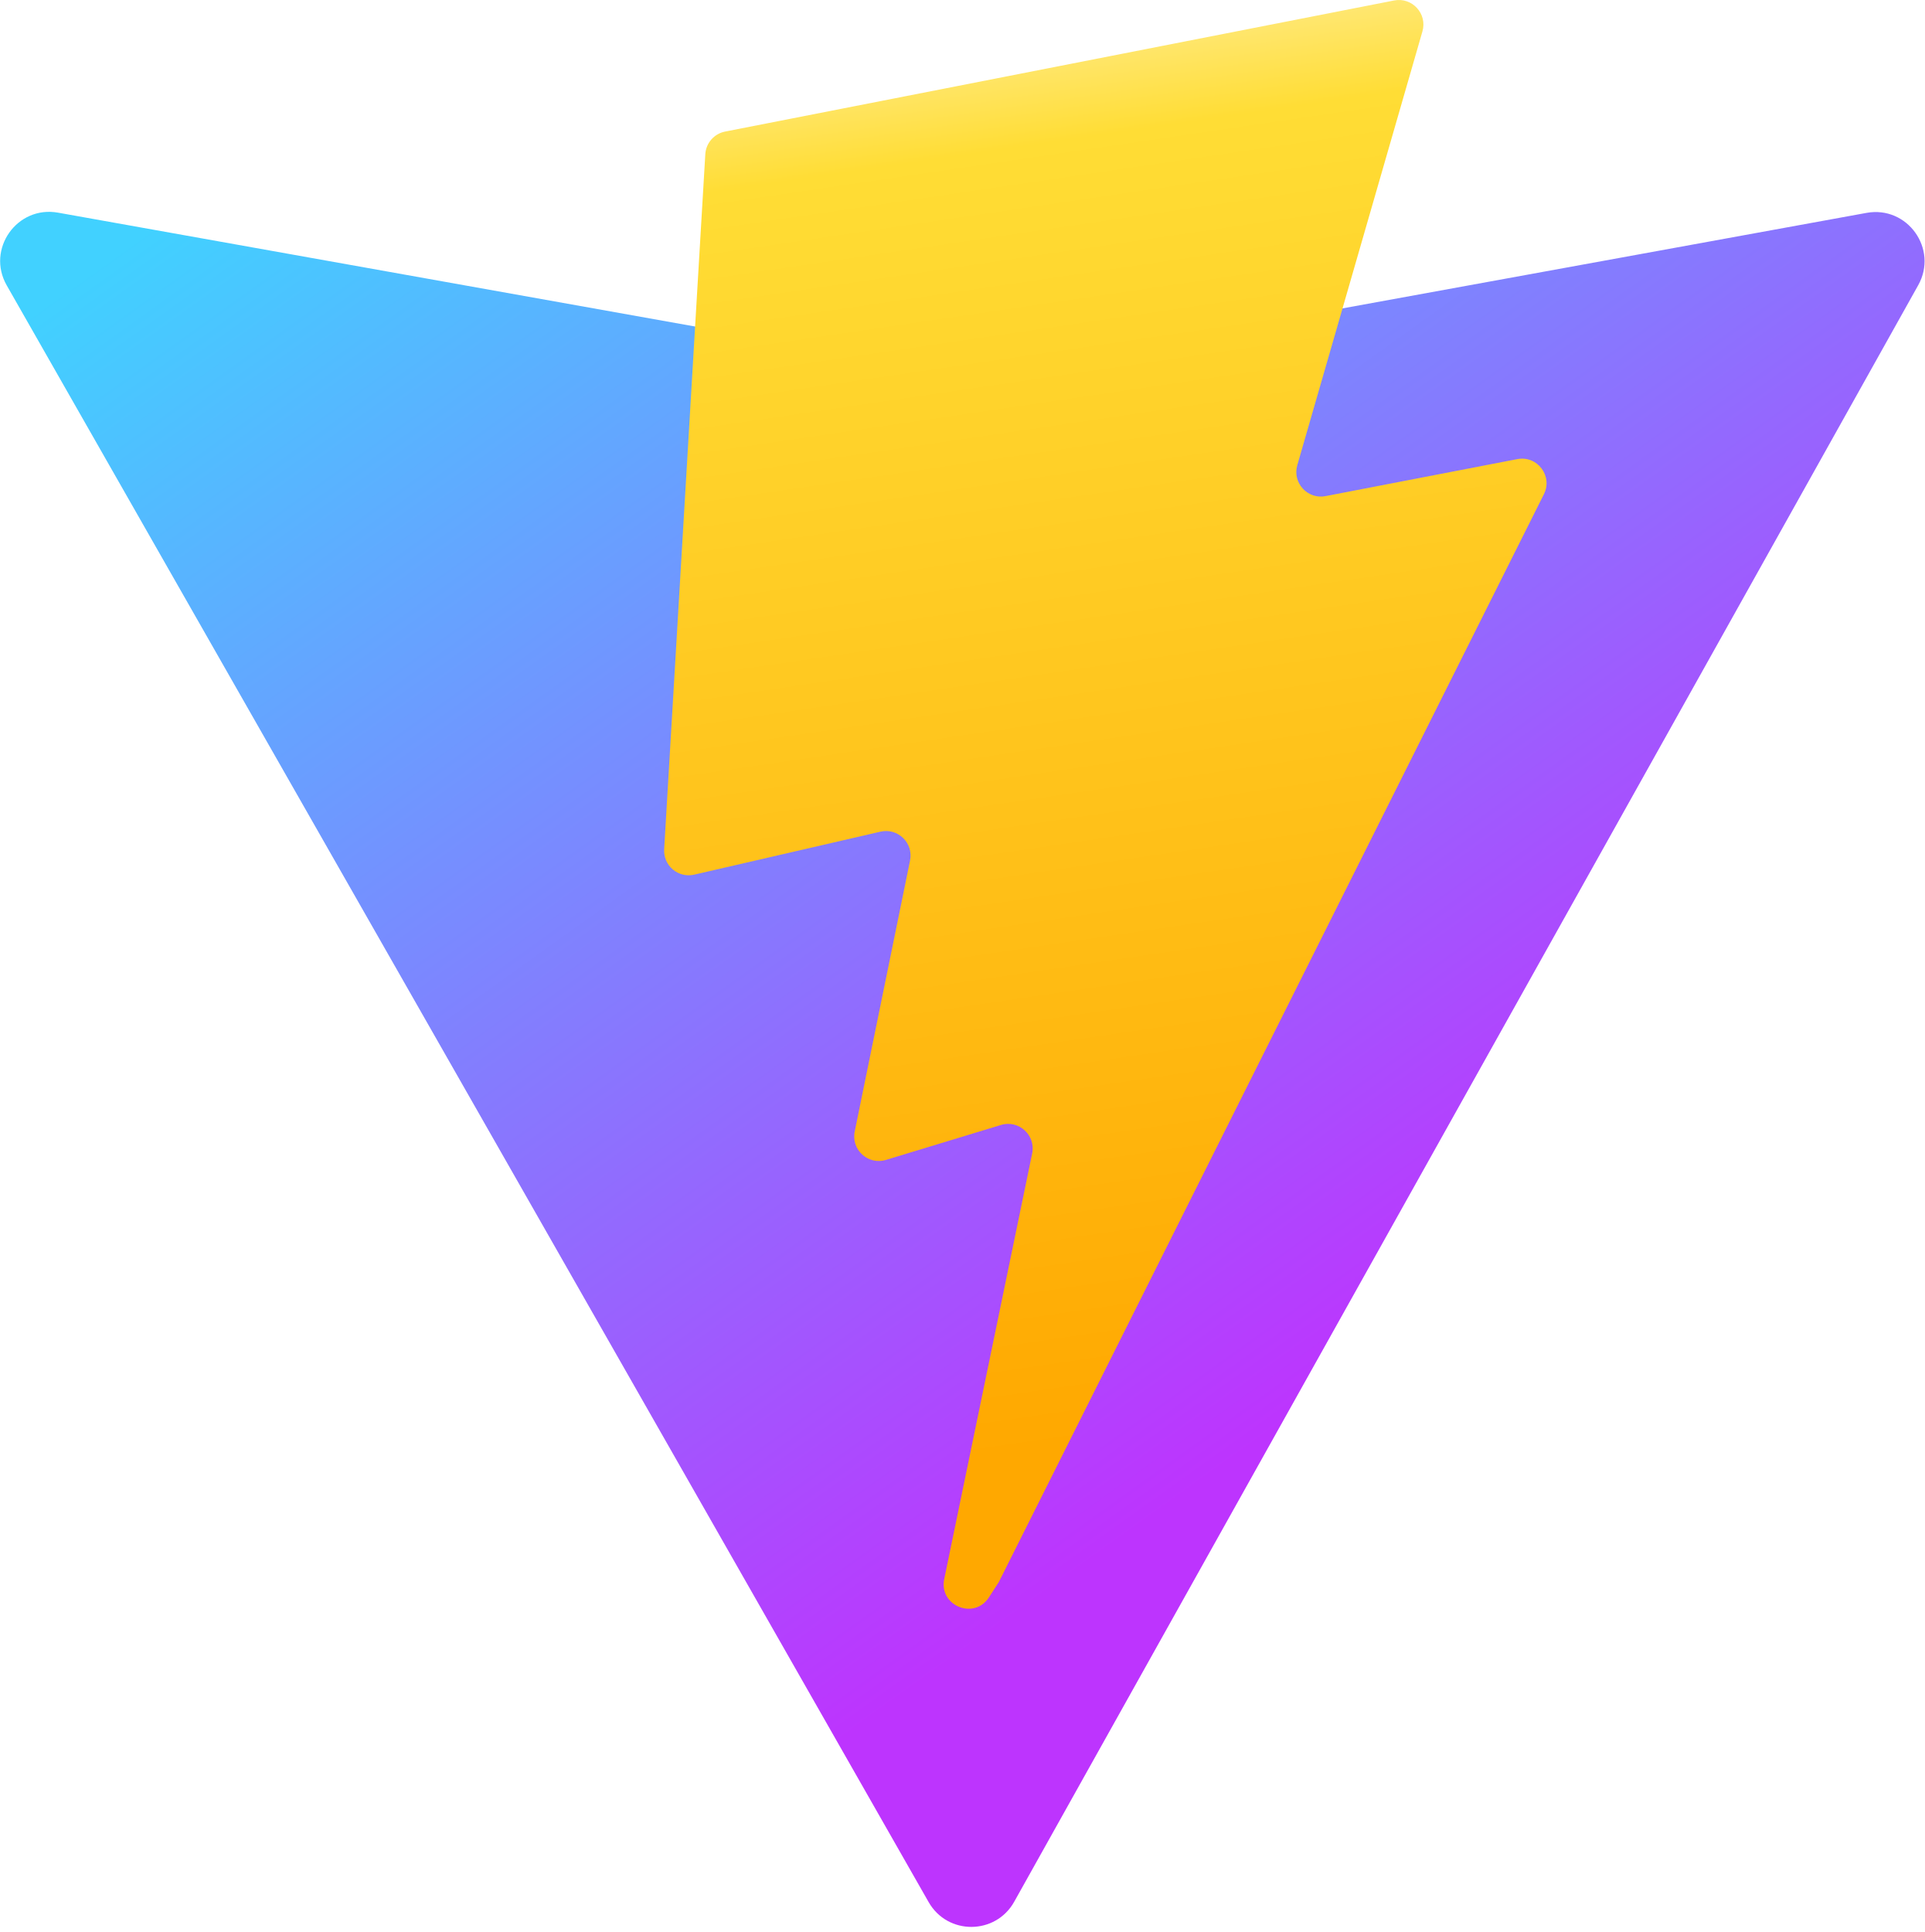
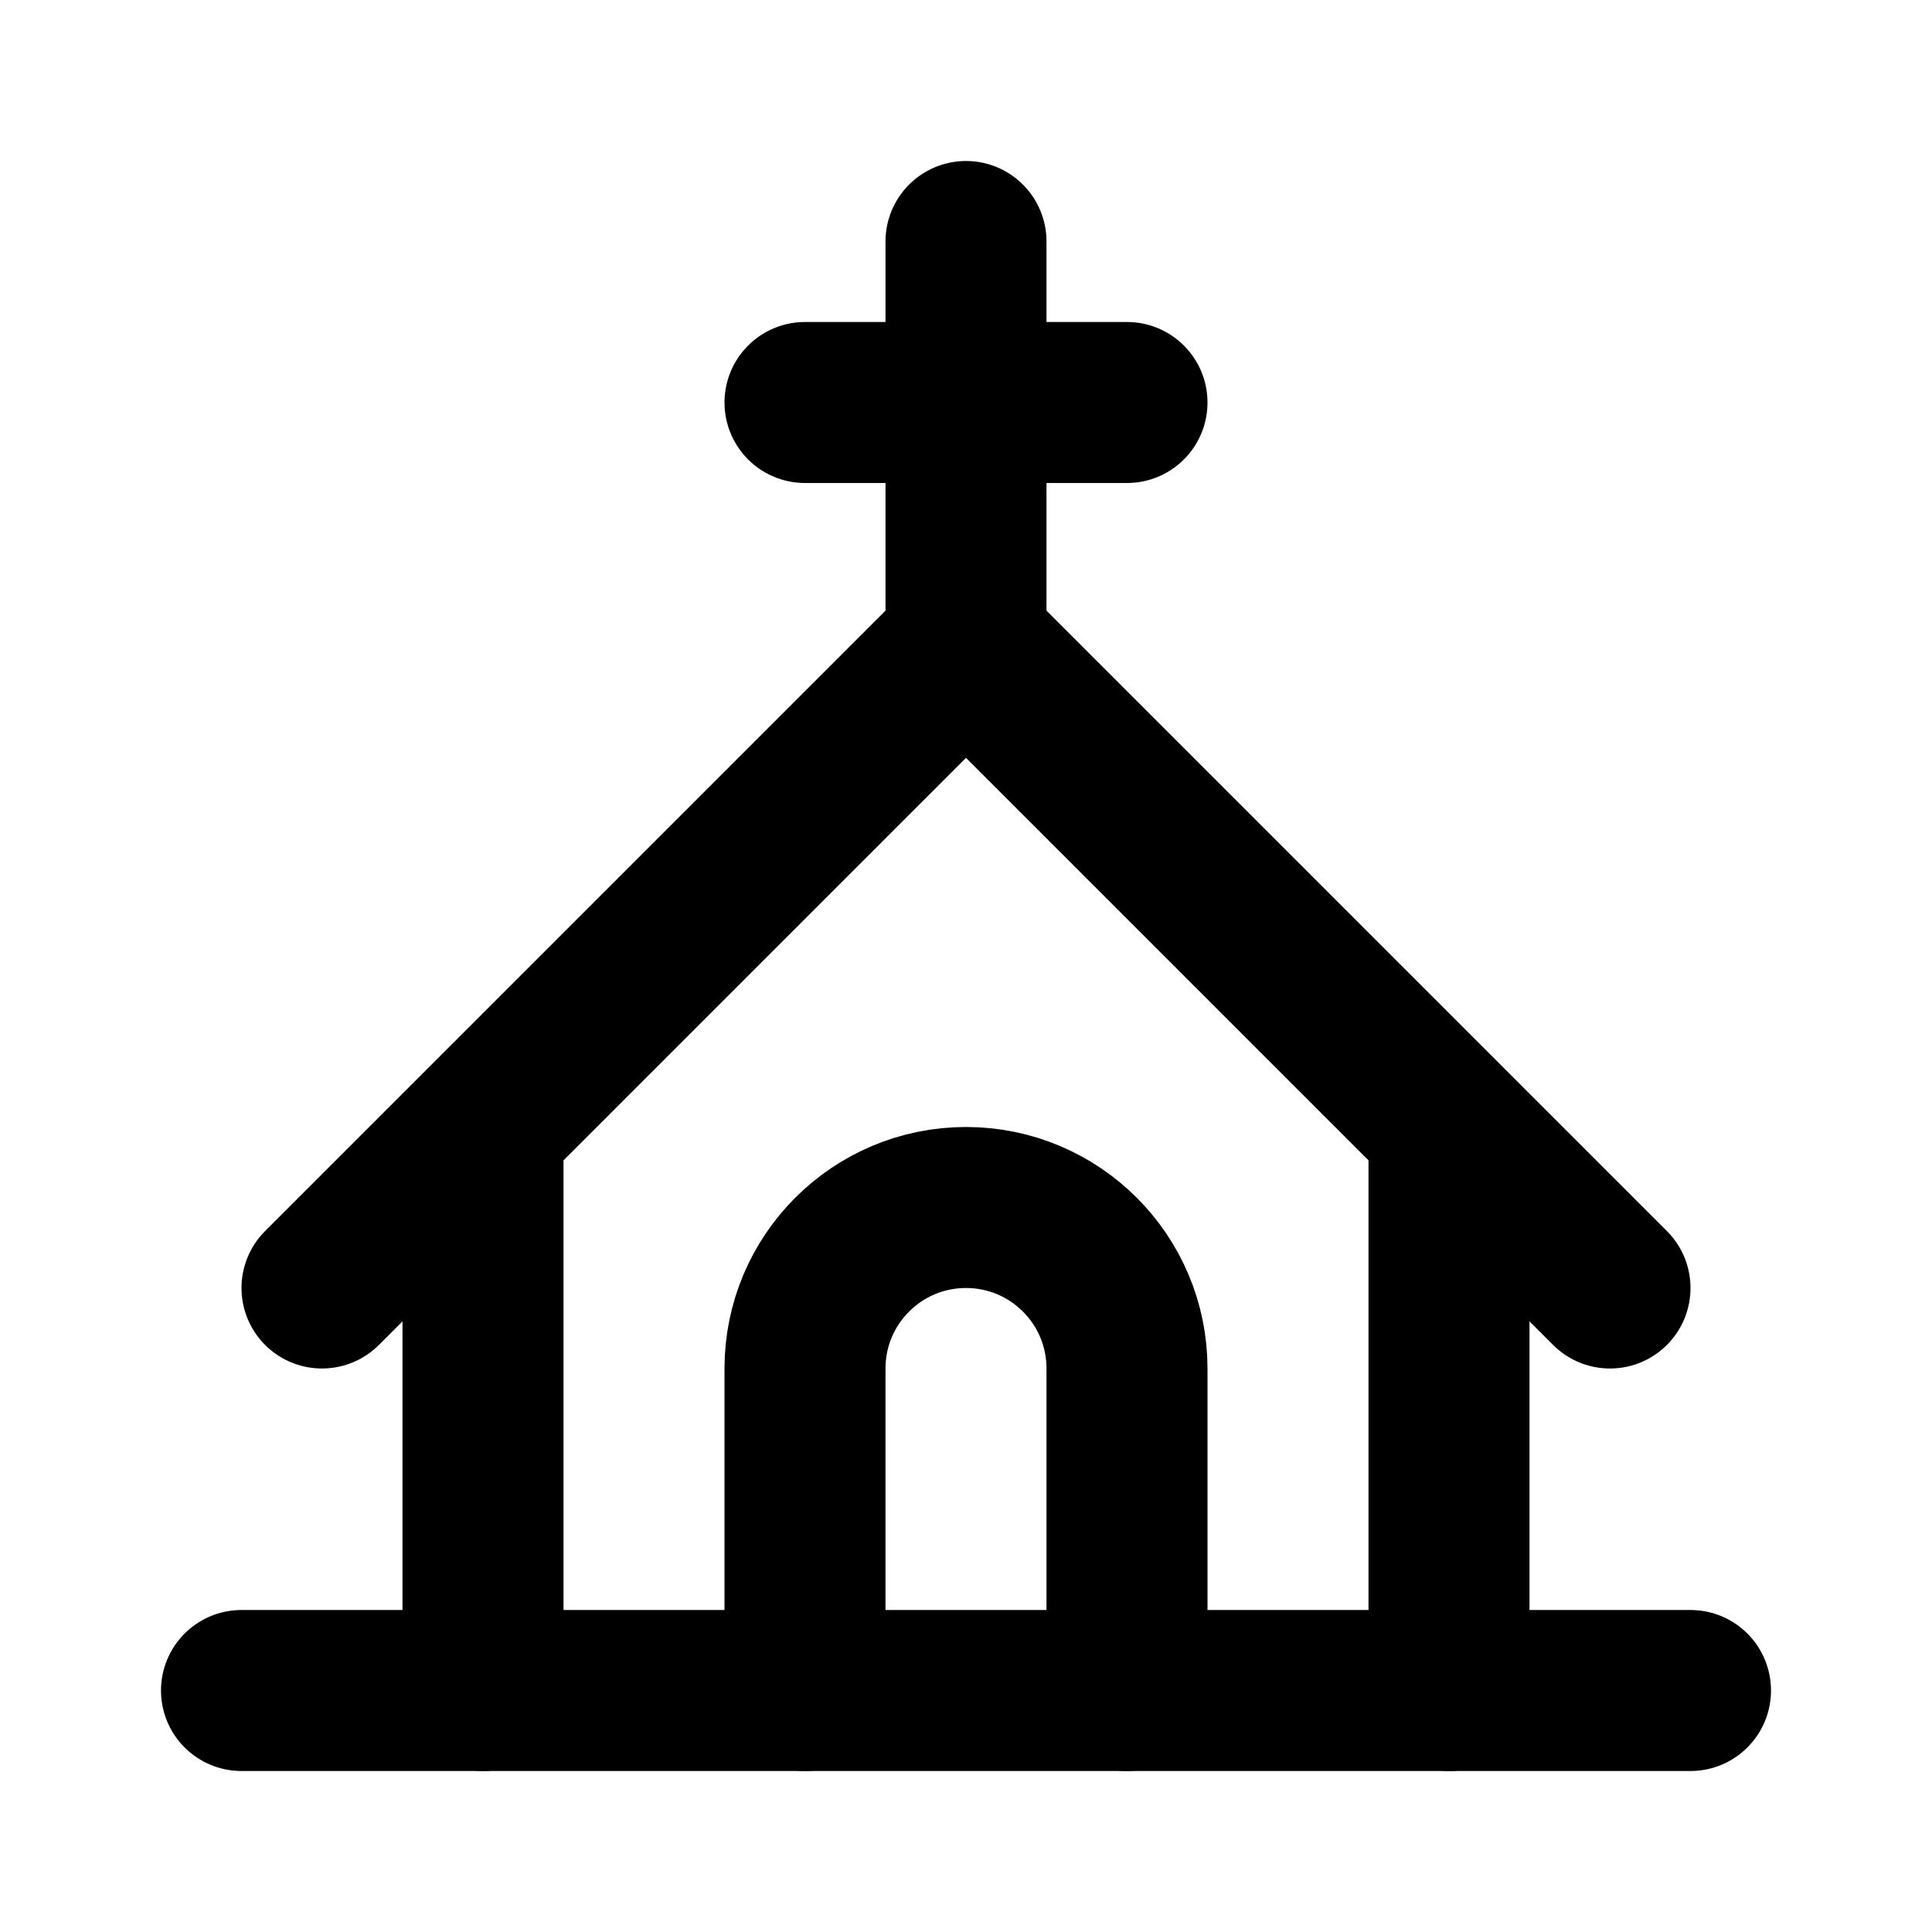
- <svg xmlns="http://www.w3.org/2000/svg" aria-hidden="true" role="img" class="iconify iconify--logos" width="31.88" height="32" preserveAspectRatio="xMidYMid meet" viewBox="0 0 256 257">
-   <defs>
-     <linearGradient id="IconifyId1813088fe1fbc01fb466" x1="-.828%" x2="57.636%" y1="7.652%" y2="78.411%">
-       <stop offset="0%" stop-color="#41D1FF" />
-       <stop offset="100%" stop-color="#BD34FE" />
-     </linearGradient>
-     <linearGradient id="IconifyId1813088fe1fbc01fb467" x1="43.376%" x2="50.316%" y1="2.242%" y2="89.03%">
-       <stop offset="0%" stop-color="#FFEA83" />
-       <stop offset="8.333%" stop-color="#FFDD35" />
-       <stop offset="100%" stop-color="#FFA800" />
-     </linearGradient>
-   </defs>
-   <path fill="url(#IconifyId1813088fe1fbc01fb466)" d="M255.153 37.938L134.897 252.976c-2.483 4.44-8.862 4.466-11.382.048L.875 37.958c-2.746-4.814 1.371-10.646 6.827-9.67l120.385 21.517a6.537 6.537 0 0 0 2.322-.004l117.867-21.483c5.438-.991 9.574 4.796 6.877 9.62Z" />
-   <path fill="url(#IconifyId1813088fe1fbc01fb467)" d="M185.432.063L96.44 17.501a3.268 3.268 0 0 0-2.634 3.014l-5.474 92.456a3.268 3.268 0 0 0 3.997 3.378l24.777-5.718c2.318-.535 4.413 1.507 3.936 3.838l-7.361 36.047c-.495 2.426 1.782 4.5 4.151 3.78l15.304-4.649c2.372-.72 4.652 1.36 4.15 3.788l-11.698 56.621c-.732 3.542 3.979 5.473 5.943 2.437l1.313-2.028l72.516-144.72c1.215-2.423-.88-5.186-3.54-4.672l-25.505 4.922c-2.396.462-4.435-1.77-3.759-4.114l16.646-57.705c.677-2.35-1.37-4.583-3.769-4.113Z" />
+ <svg xmlns="http://www.w3.org/2000/svg" viewBox="0 0 24 24" fill="none" stroke="currentColor" stroke-linecap="round" stroke-linejoin="round" width="24" height="24" stroke-width="2">
+   <path d="M3 21l18 0" />
+   <path d="M10 21v-4a2 2 0 0 1 4 0v4" />
+   <path d="M10 5l4 0" />
+   <path d="M12 3l0 5" />
+   <path d="M6 21v-7m-2 2l8 -8l8 8m-2 -2v7" />
</svg>
